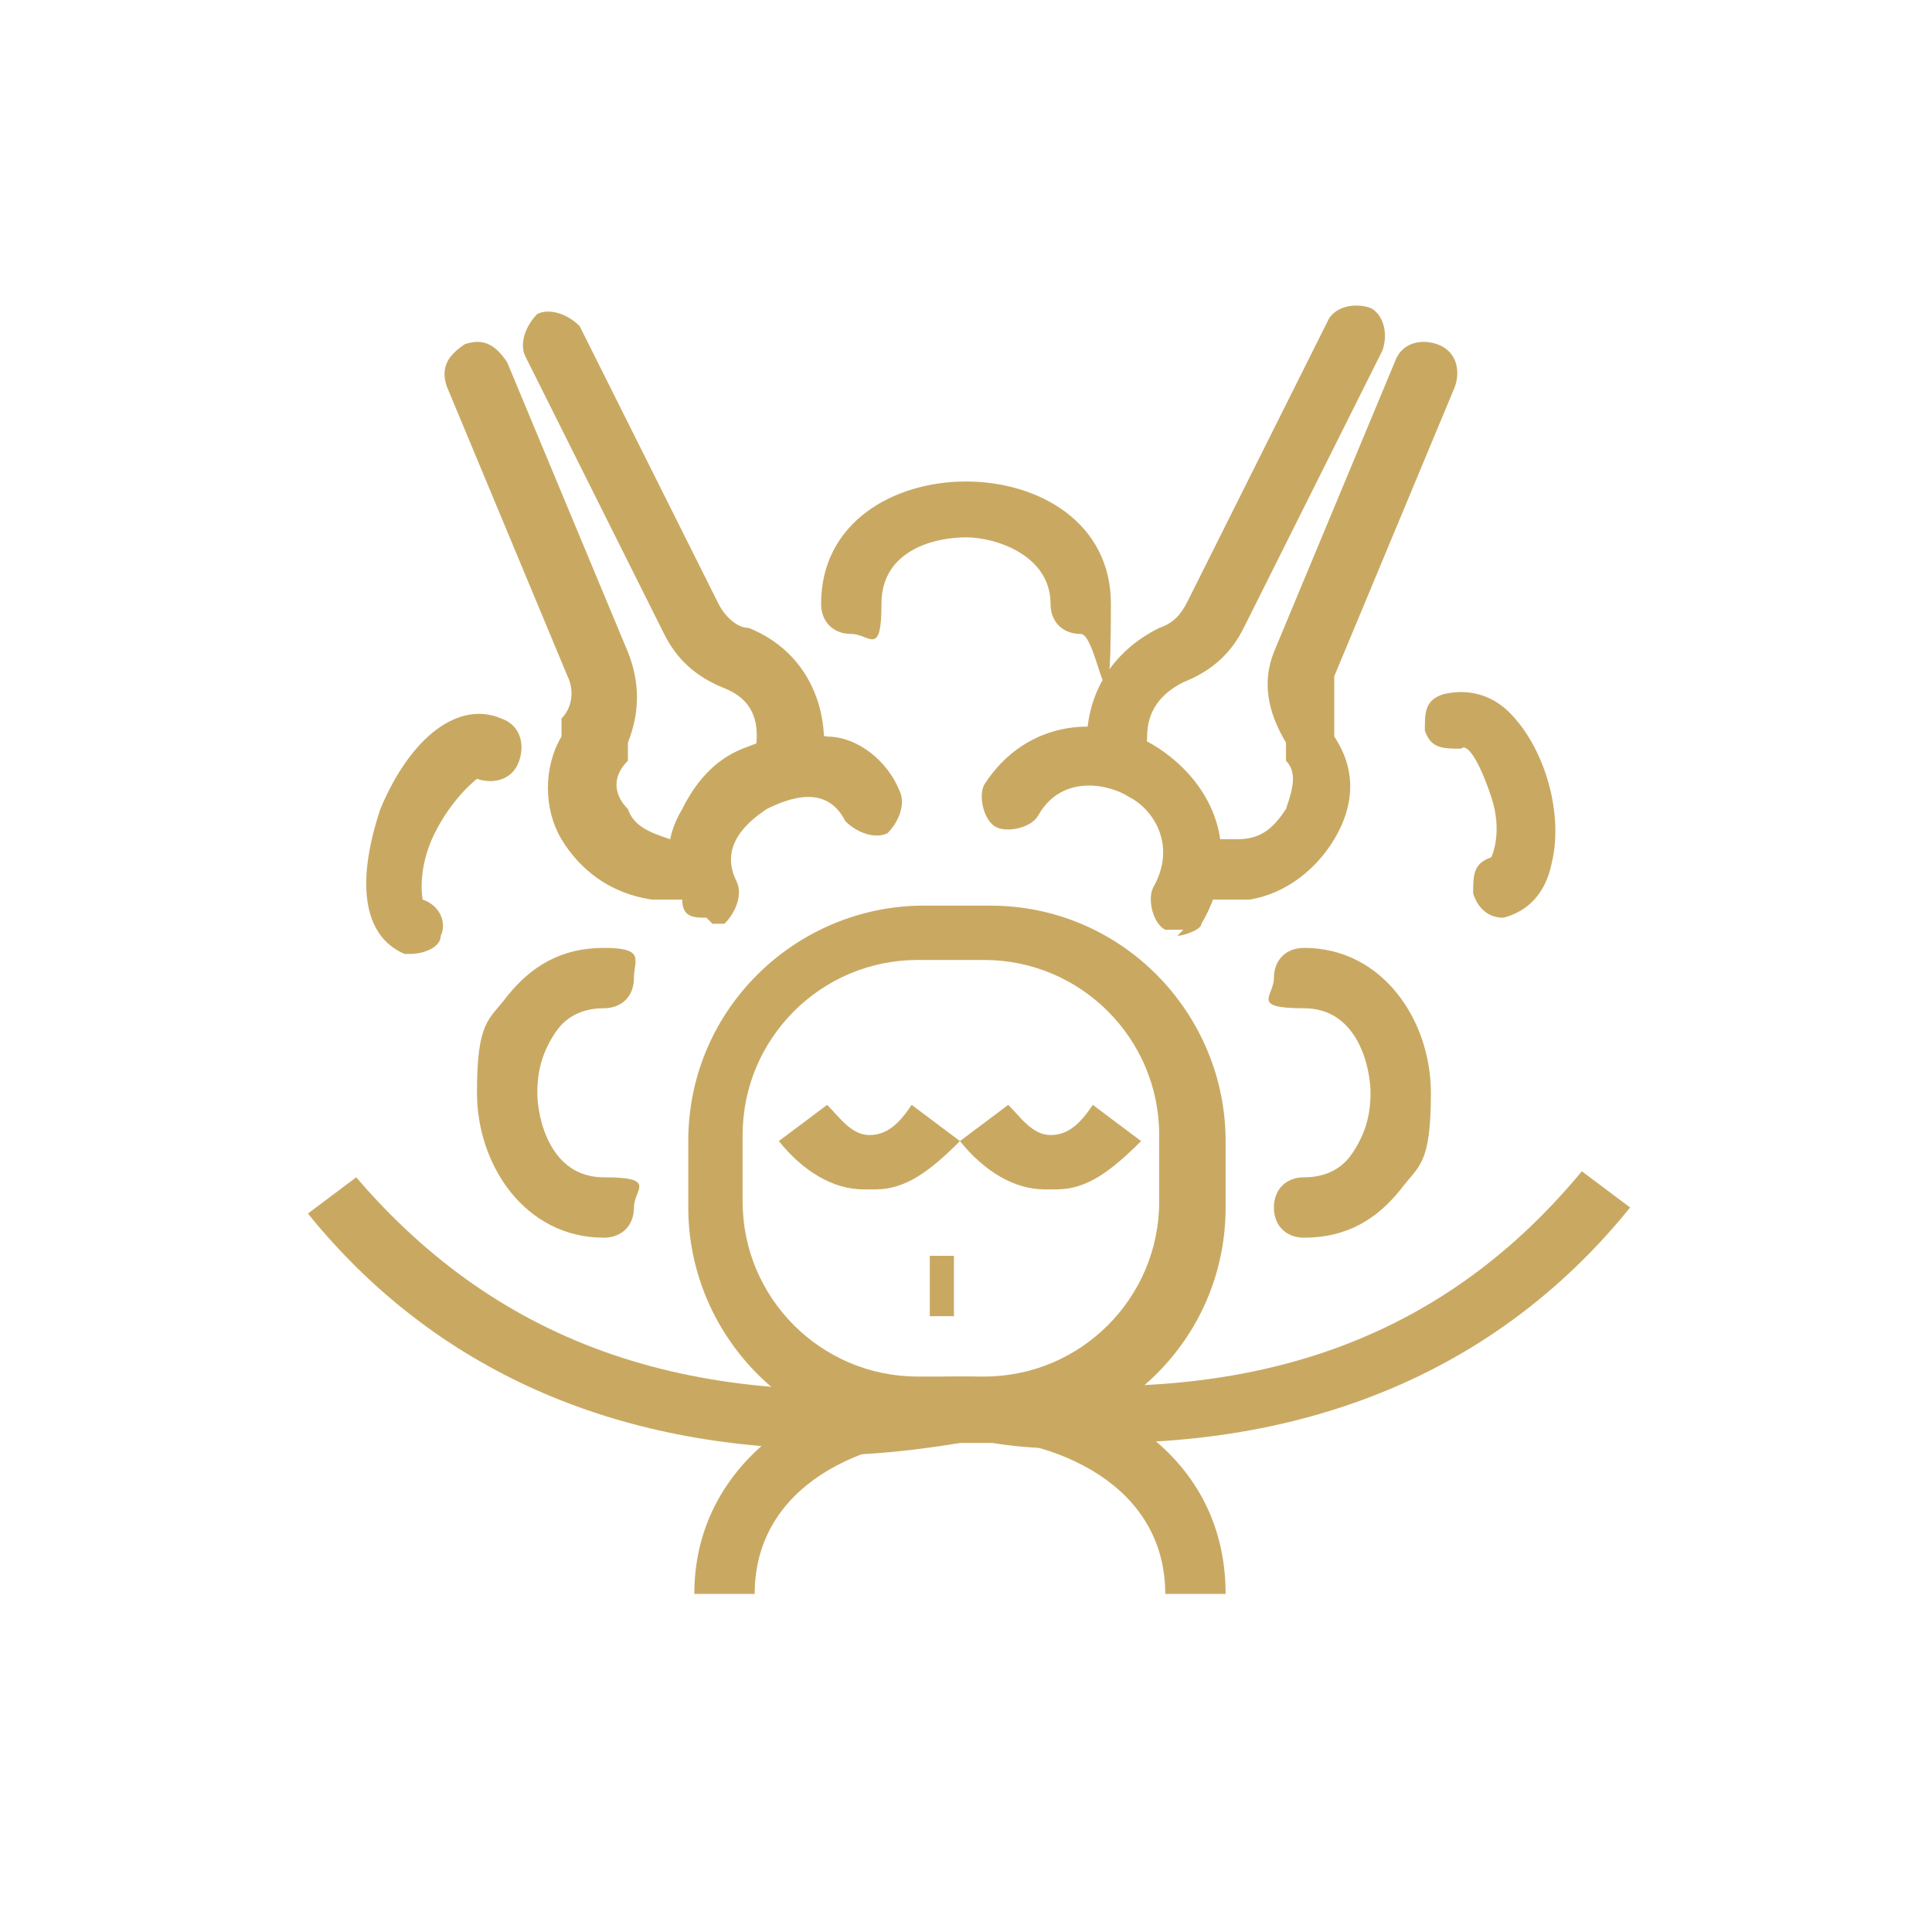
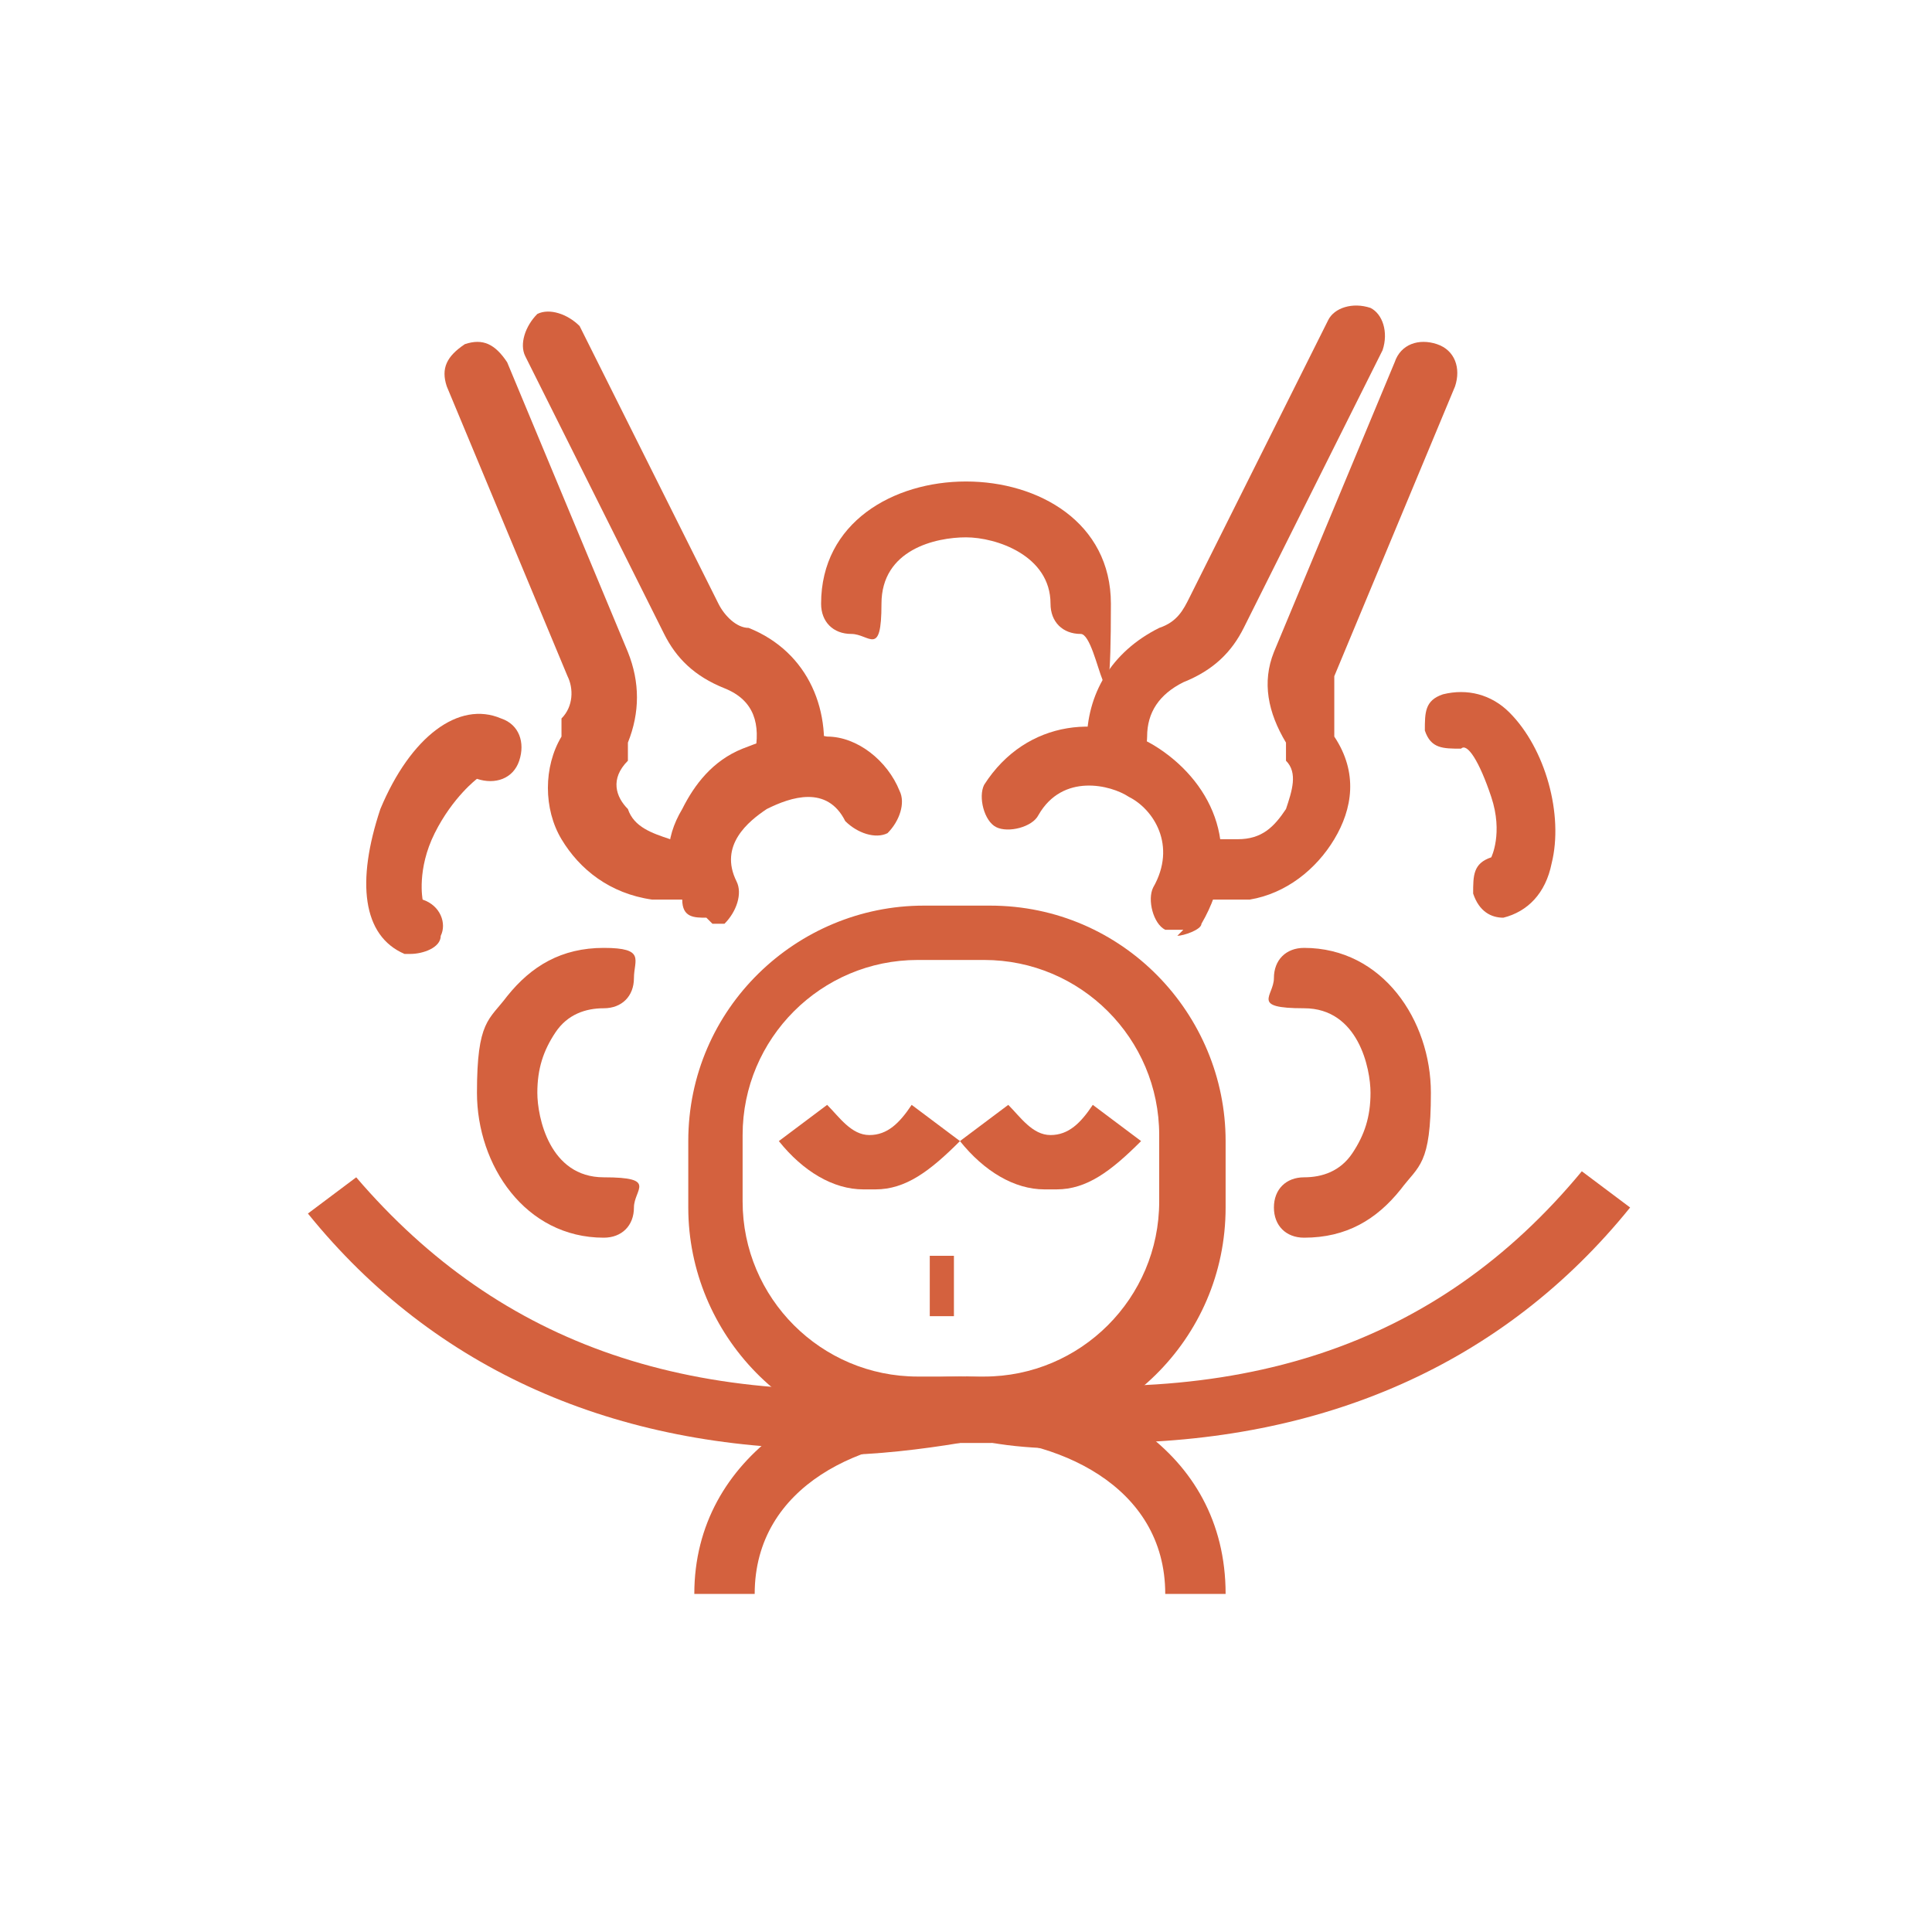
<svg xmlns="http://www.w3.org/2000/svg" id="a2" version="1.1" viewBox="0 0 32 32">
  <defs>
    <style>
      .st0 {
-         fill: #C9A962;
+         fill: #D4613E;
      }
    </style>
  </defs>
  <g>
    <path class="st0" d="M16.4,23.9h-1.1c-2.2,0-3.9-1.8-3.9-3.9v-1.1c0-2.2,1.8-3.9,3.9-3.9h1.1c2.2,0,3.9,1.8,3.9,3.9v1.1c0,2.2-1.8,3.9-3.9,3.9ZM15.2,15.9c-1.6,0-2.9,1.3-2.9,2.9v1.1c0,1.6,1.3,2.9,2.9,2.9h1.1c1.6,0,2.9-1.3,2.9-2.9v-1.1c0-1.6-1.3-2.9-2.9-2.9h-1.1Z" />
    <path class="st0" d="M14.3,19.7c-.5,0-1-.3-1.4-.8l.8-.6c.2.2.4.5.7.5s.5-.2.7-.5l.8.6c-.5.5-.9.8-1.4.8Z" />
    <path class="st0" d="M17.3,19.7c-.5,0-1-.3-1.4-.8l.8-.6c.2.2.4.5.7.5s.5-.2.7-.5l.8.6c-.5.5-.9.8-1.4.8Z" />
    <path class="st0" d="M18.5,12.8c-.3,0-.5-.2-.5-.5,0-.8.4-1.5,1.2-1.9.3-.1.4-.3.5-.5l2.3-4.6c.1-.2.4-.3.7-.2.2.1.3.4.2.7l-2.3,4.6c-.2.4-.5.7-1,.9-.4.2-.6.5-.6.9,0,.3-.2.5-.5.5,0,0,0,0,0,0Z" />
    <path class="st0" d="M20.1,14.9s0,0-.1,0c-.3,0-.5-.2-.5-.5s.2-.5.5-.5c.2,0,.3,0,.5,0,.4,0,.6-.2.8-.5.1-.3.2-.6,0-.8v-.3c-.3-.5-.4-1-.2-1.5l2-4.8c.1-.3.4-.4.7-.3.3.1.4.4.3.7l-2,4.8c0,.2,0,.5,0,.7v.3c.4.6.3,1.2,0,1.7-.3.5-.8.9-1.4,1-.2,0-.4,0-.6,0Z" />
    <path class="st0" d="M12.9,13.1s0,0-.1,0c-.3,0-.4-.4-.3-.6.1-.5,0-.9-.5-1.1-.5-.2-.8-.5-1-.9l-2.3-4.6c-.1-.2,0-.5.2-.7.2-.1.5,0,.7.2l2.3,4.6c.1.2.3.4.5.4,1,.4,1.4,1.4,1.2,2.4,0,.2-.3.4-.5.4Z" />
    <path class="st0" d="M11.3,14.9h0c-.2,0-.3,0-.5,0-.7-.1-1.2-.5-1.5-1-.3-.5-.3-1.2,0-1.7v-.3c.2-.2.2-.5.1-.7l-2-4.8c-.1-.3,0-.5.3-.7.3-.1.5,0,.7.3l2,4.8c.2.5.2,1,0,1.5v.3c-.3.3-.2.6,0,.8.1.3.4.4.7.5.2,0,.3,0,.4,0,.3,0,.5.2.5.5,0,.3-.2.5-.5.5Z" />
    <path class="st0" d="M10,20.5c-1.3,0-2.1-1.2-2.1-2.4s.2-1.2.5-1.6c.4-.5.9-.8,1.6-.8s.5.2.5.5-.2.5-.5.5-.6.1-.8.4c-.2.3-.3.6-.3,1s.2,1.4,1.1,1.4.5.2.5.5-.2.5-.5.5Z" />
    <path class="st0" d="M6.9,15.8c0,0-.1,0-.2,0-.7-.3-.8-1.2-.4-2.4.5-1.2,1.3-1.8,2-1.5.3.1.4.4.3.7-.1.3-.4.4-.7.3,0,0-.4.3-.7.9-.3.6-.2,1.1-.2,1.1.3.1.4.4.3.6,0,.2-.3.3-.5.3Z" />
    <path class="st0" d="M21.6,20.5c-.3,0-.5-.2-.5-.5s.2-.5.5-.5.6-.1.8-.4c.2-.3.3-.6.3-1s-.2-1.4-1.1-1.4-.5-.2-.5-.5.2-.5.5-.5c1.3,0,2.1,1.2,2.1,2.4s-.2,1.2-.5,1.6c-.4.5-.9.8-1.6.8Z" />
    <path class="st0" d="M11.7,15.2c-.2,0-.4,0-.4-.3-.3-.5-.3-1,0-1.5.2-.4.5-.8,1-1s.9-.3,1.4-.2c.5,0,1,.4,1.2.9.1.2,0,.5-.2.7-.2.1-.5,0-.7-.2-.3-.6-.9-.4-1.3-.2-.3.2-.8.6-.5,1.2.1.2,0,.5-.2.7,0,0-.2,0-.2,0Z" />
    <path class="st0" d="M19.6,15.4c0,0-.2,0-.3,0-.2-.1-.3-.5-.2-.7.4-.7,0-1.3-.4-1.5-.3-.2-1.1-.4-1.5.3-.1.2-.5.3-.7.2-.2-.1-.3-.5-.2-.7.7-1.1,2-1.2,2.9-.6.9.6,1.4,1.7.7,2.9,0,.1-.3.2-.4.2Z" />
    <path class="st0" d="M17.9,10.5c-.3,0-.5-.2-.5-.5,0-.8-.9-1.1-1.4-1.1s-1.4.2-1.4,1.1-.2.5-.5.5-.5-.2-.5-.5c0-2.7,4.8-2.7,4.8,0s-.2.5-.5.5Z" />
    <path class="st0" d="M24.9,15.2c-.2,0-.4-.1-.5-.4,0-.3,0-.5.3-.6,0,0,.2-.4,0-1-.2-.6-.4-.9-.5-.8-.3,0-.5,0-.6-.3,0-.3,0-.5.3-.6.4-.1.8,0,1.1.3.6.6.9,1.7.7,2.5-.1.5-.4.8-.8.9,0,0,0,0-.1,0Z" />
    <rect class="st0" x="15.4" y="20.8" width=".4" height="1" />
    <path class="st0" d="M20.3,26.4h-1c0-1.8-1.8-2.6-3.4-2.6s-3.4.8-3.4,2.6h-1c0-2.3,2.2-3.6,4.4-3.6s4.4,1.2,4.4,3.6Z" />
  </g>
  <path class="st0" d="M18.2,24c-.7,0-1.5,0-2.2-.2v-1c4.5.6,7.8-.5,10.2-3.4l.8.6c-2.1,2.6-5.1,3.9-8.7,3.9Z" />
  <path class="st0" d="M13.8,24c-3.6,0-6.6-1.3-8.7-3.9l.8-.6c2.4,2.8,5.6,3.9,10,3.4v1c-.6.1-1.4.2-2.1.2Z" />
</svg>
